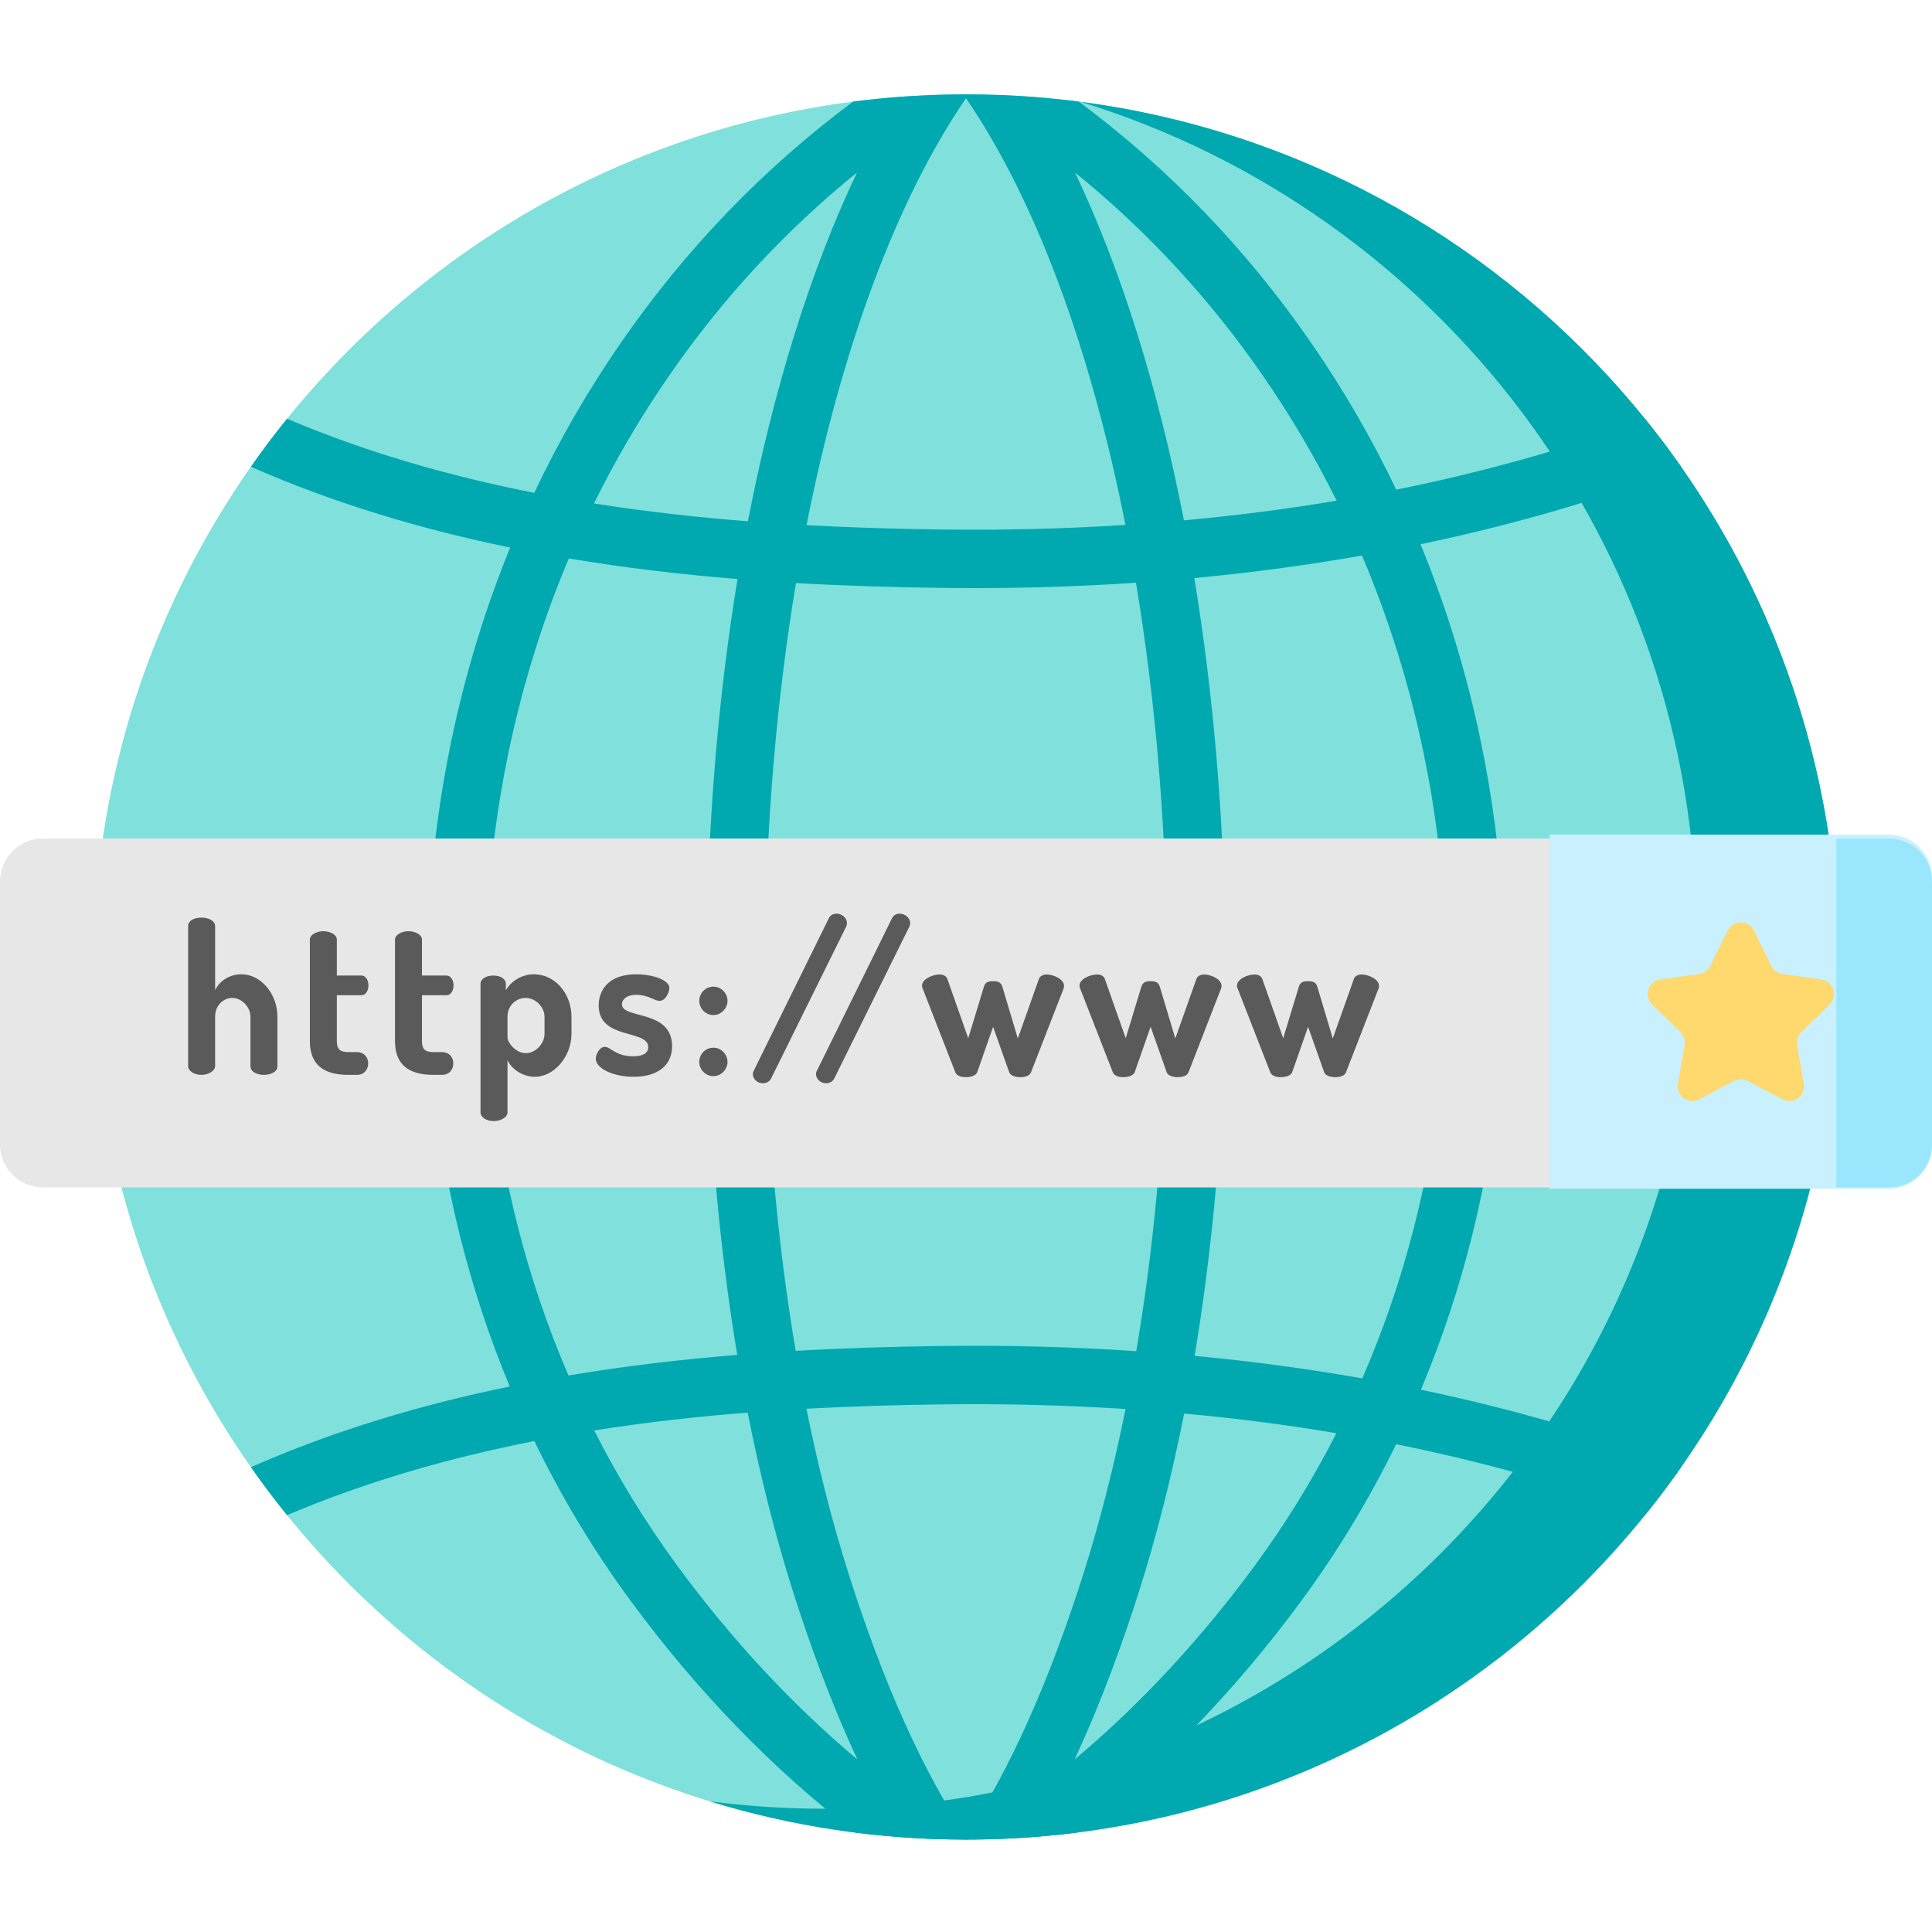
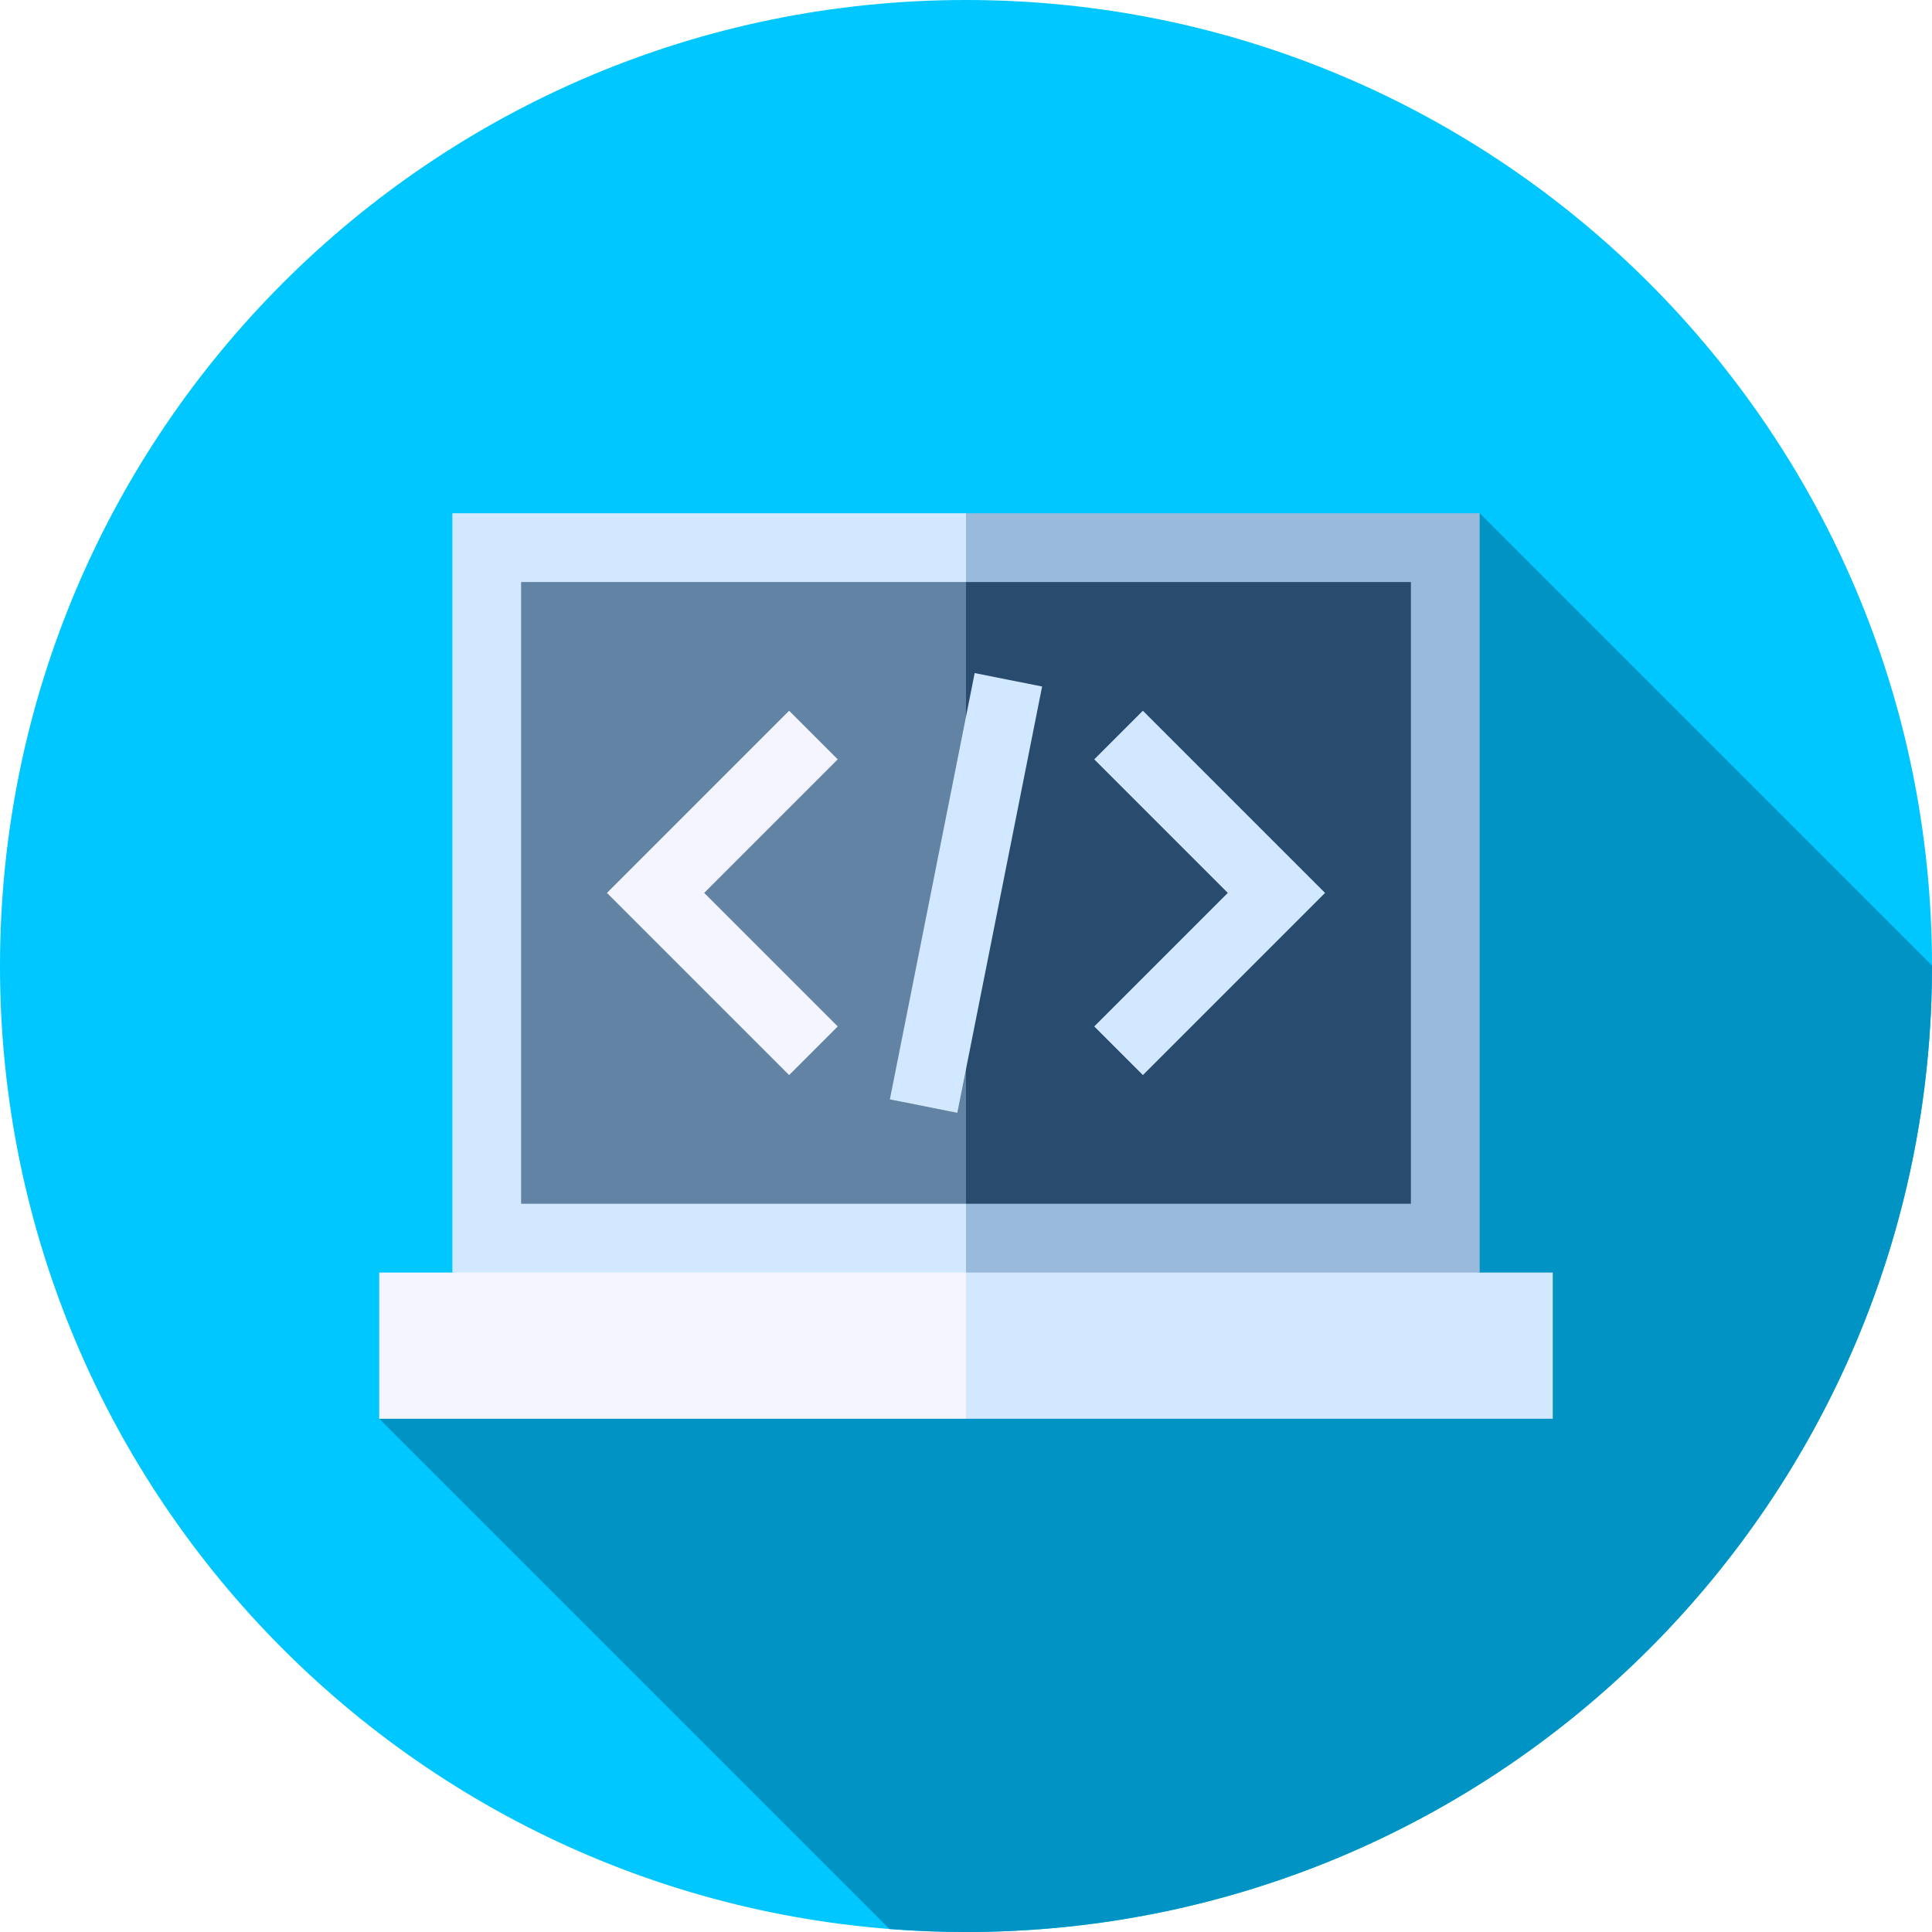
- <svg xmlns="http://www.w3.org/2000/svg" height="512pt" viewBox="0 -25 512 512" width="512pt">
-   <path d="m487.25 231.25c0 127.719-103.535 231.254-231.25 231.254s-231.25-103.535-231.25-231.254c0-127.715 103.535-231.25 231.25-231.25s231.25 103.535 231.25 231.25zm0 0" fill="#80e0dc" />
-   <path d="m487.25 231.25c0 127.719-103.531 231.254-231.25 231.254-23.645 0-46.469-3.551-67.957-10.148 9.922 1.297 20.035 1.969 30.316 1.969 127.719 0 231.254-103.535 231.254-231.25 0-104.07-68.742-192.074-163.293-221.105 113.391 14.852 200.93 111.848 200.93 229.281zm0 0" fill="#00a8b0" />
-   <path d="m376.551 343.293c22.254-52.973 28.109-113.031 15.859-171.895-3.754-18.066-9.098-35.484-15.965-52.16 10.281-2.152 20.367-4.598 30.234-7.332 10.965-3.039 25.172-7.27 38.828-13.23-3.055-4.352-6.25-8.598-9.602-12.723-11.727 4.824-23.812 8.402-33.359 11.055-10.594 2.938-21.441 5.527-32.535 7.754-6.488-13.582-14.035-26.617-22.637-39.043-17.129-24.777-37.742-46.145-61.492-63.801h-.008c-3.879-.504-7.777-.906-11.715-1.215-5.734-.445-11.539-.684-17.387-.691h-.012c-.02-.012-.031-.012-.051-.012h-1.422c-.023 0-.031 0-.055.012h-.008c-5.848.008-11.652.246-17.387.691-3.938.309-7.836.711-11.715 1.215h-.012c-23.746 17.656-44.359 39.023-61.492 63.801-8.773 12.684-16.469 26-23.035 39.891-22.047-4.344-44.23-10.602-65.512-19.637-3.344 4.125-6.539 8.363-9.582 12.715 22.359 9.848 45.621 16.676 68.711 21.418-6.703 16.41-11.922 33.547-15.613 51.293-12.188 58.543-6.453 118.262 15.5 171.031-23.059 4.73-46.273 11.559-68.598 21.387 3.043 4.352 6.238 8.59 9.578 12.715 21.297-9.035 43.488-15.305 65.535-19.637 7.105 14.664 15.52 28.699 25.215 41.922 17.777 24.254 38.152 45.25 59.883 61.852 3.723.465 7.477.844 11.25 1.145 5.691.434 11.457.668 17.262.68h.012c.02.012.031.012.051.012h1.445c.02 0 .031 0 .051-.012h.012c5.805-.008 11.57-.246 17.262-.68 3.773-.301 7.527-.68 11.25-1.145 21.727-16.605 42.105-37.598 59.883-61.852 9.508-12.973 17.789-26.719 24.812-41.086 11.094 2.238 21.953 4.828 32.555 7.766 9.547 2.648 21.633 6.23 33.359 11.055 3.352-4.125 6.547-8.371 9.602-12.727-13.652-5.957-27.863-10.188-38.824-13.23-9.84-2.734-19.883-5.168-30.133-7.301zm.719-168.738c11.84 56.891 5.848 114.898-16.25 165.738-14.449-2.559-29.277-4.551-44.434-5.973 8.238-49.406 10.383-104.586 5.781-158.754-1.379-16.305-3.348-32.145-5.867-47.375 15.16-1.422 29.988-3.414 44.438-5.973 7.082 16.676 12.551 34.156 16.332 52.336zm-121.27 286.875c-11.312-16.777-22.027-40.652-31.164-69.527-4.328-13.664-8.043-28.266-11.125-43.578 12.352-.668 24.223-.988 35.391-1.145 16.738-.227 33.141.176 49.18 1.219-3.086 15.281-6.797 29.863-11.117 43.504-9.137 28.875-19.852 52.75-31.164 69.527zm-7.113-129.719c-11.965.168-24.719.516-38.023 1.281-8.199-48.406-10.352-102.723-5.824-156.117 1.391-16.344 3.371-32.184 5.906-47.363 13.273.762 26.008 1.113 37.941 1.277 3.145.043 6.277.062 9.391.062 14.512 0 28.773-.473 42.766-1.422 2.539 15.199 4.527 31.07 5.922 47.445 4.523 53.426 2.371 107.773-5.848 156.199-17.027-1.156-34.453-1.609-52.23-1.363zm7.113-330.68c18.43 26.934 33.02 66.359 42.25 113.074-16.016 1.039-32.422 1.441-49.148 1.215-11.16-.156-23.016-.473-35.363-1.145 9.223-46.754 23.824-86.199 42.262-113.145zm78.652 73.484c7.332 10.602 13.859 21.668 19.57 33.164-13.176 2.227-26.664 3.969-40.465 5.219-6.848-35.156-16.672-66.555-28.863-92.172 18.953 15.336 35.617 33.332 49.758 53.789zm-157.305 0c14.141-20.457 30.805-38.453 49.758-53.789-12.219 25.68-22.059 57.16-28.906 92.418-13.262-1.031-26.945-2.535-40.785-4.73 5.797-11.758 12.449-23.07 19.934-33.898zm-42.617 100.039c3.723-17.902 9.082-35.121 16.012-51.562 15.191 2.559 30.195 4.281 44.715 5.457-2.496 15.148-4.453 30.906-5.824 47.117-4.59 54.066-2.465 109.164 5.742 158.496-14.52 1.176-29.531 2.898-44.723 5.457-21.832-50.656-27.699-108.363-15.922-164.965zm44.566 215.113c-8.258-11.273-15.551-23.184-21.828-35.578 13.805-2.195 27.449-3.703 40.68-4.734 3.27 16.613 7.262 32.445 11.941 47.219 4.145 13.078 9.859 29.094 17.129 44.703-17.254-14.457-33.461-31.883-47.922-51.609zm153.406 0c-14.461 19.727-30.668 37.152-47.922 51.609 7.27-15.613 12.984-31.625 17.129-44.703 4.66-14.703 8.629-30.449 11.898-46.969 13.758 1.258 27.215 2.988 40.352 5.207-6.195 12.137-13.352 23.801-21.457 34.855zm0 0" fill="#00a8b0" />
-   <path d="m500.578 289.676h-489.156c-6.309 0-11.422-5.113-11.422-11.422v-69.613c0-6.305 5.113-11.418 11.422-11.418h489.156c6.309 0 11.422 5.113 11.422 11.418v69.613c0 6.309-5.113 11.422-11.422 11.422zm0 0" fill="#e7e7e7" />
-   <g fill="#5a5a5a">
-     <path d="m57.008 257.586c0 1.105-1.66 2.27-3.602 2.27-2.105 0-3.547-1.164-3.547-2.27v-37.188c0-1.332 1.441-2.219 3.547-2.219 1.938 0 3.602.887 3.602 2.219v17.012c1-2.16 3.492-4.211 6.984-4.211 5.098 0 9.531 5.098 9.531 11.25v13.133c0 1.496-1.828 2.273-3.602 2.273-1.664 0-3.547-.777-3.547-2.273v-13.133c0-2.496-2.219-4.988-4.824-4.988-2.27 0-4.543 1.883-4.543 4.988zm0 0" />
-     <path d="m89.266 250.879c0 2.16.777 2.938 3.105 2.938h2.16c2.051 0 3.047 1.496 3.047 2.992 0 1.551-.996 3.047-3.047 3.047h-2.16c-6.652 0-10.254-2.715-10.254-8.977v-26.879c0-1.328 1.887-2.219 3.547-2.219 1.828 0 3.602.891 3.602 2.219v9.531h6.543c1.164 0 1.828 1.332 1.828 2.605 0 1.328-.664 2.602-1.828 2.602h-6.543zm0 0" />
-     <path d="m111.824 250.879c0 2.16.773 2.938 3.105 2.938h2.16c2.051 0 3.047 1.496 3.047 2.992 0 1.551-.996 3.047-3.047 3.047h-2.16c-6.652 0-10.254-2.715-10.254-8.977v-26.879c0-1.328 1.883-2.219 3.547-2.219 1.828 0 3.602.891 3.602 2.219v9.531h6.539c1.164 0 1.828 1.332 1.828 2.605 0 1.328-.664 2.602-1.828 2.602h-6.539zm0 0" />
-     <path d="m134.051 235.75v1.66c1.273-2.16 3.934-4.211 7.48-4.211 5.539 0 9.918 5.098 9.918 11.25v4.543c0 5.93-4.543 11.363-9.695 11.363-3.328 0-6.207-2.109-7.262-4.379v13.855c0 1.164-1.664 2.27-3.656 2.27-2.051 0-3.492-1.105-3.492-2.27v-34.086c0-1.328 1.496-2.215 3.379-2.215 1.941 0 3.328.887 3.328 2.219zm10.25 8.699c0-2.496-2.27-4.988-5.043-4.988-2.328 0-4.766 1.883-4.766 4.988v5.543c0 1.164 2.051 4.102 4.875 4.102 2.605 0 4.934-2.551 4.934-5.102zm0 0" />
-     <path d="m171.793 252.539c0-4.875-13.133-1.828-13.133-11.082 0-3.934 2.492-8.258 9.918-8.258 4.488 0 8.812 1.551 8.812 3.602 0 1-.941 3.438-2.605 3.438-1.328 0-3.047-1.605-6.094-1.605-2.773 0-3.879 1.383-3.879 2.492 0 4.047 13.301 1.273 13.301 11.141 0 4.93-3.66 8.09-10.199 8.09-5.652 0-10.031-2.328-10.031-4.766 0-1.164 1-3.16 2.383-3.16 1.609 0 2.828 2.496 7.484 2.496 3.27-.004 4.043-1.277 4.043-2.387zm0 0" />
-     <path d="m192.801 240.238c0 1.992-1.719 3.77-3.715 3.77-2.16 0-3.77-1.773-3.77-3.77 0-2.051 1.609-3.77 3.77-3.77 1.996 0 3.715 1.719 3.715 3.77zm0 16.184c0 1.992-1.719 3.766-3.715 3.766-2.16 0-3.77-1.773-3.77-3.766 0-2.051 1.609-3.77 3.77-3.77 1.996 0 3.715 1.719 3.715 3.77zm0 0" />
-     <path d="m224.445 219.621c0 .332-.055.664-.223.996l-19.895 40.238c-.391.773-1.273 1.219-2.164 1.219-1.605 0-2.656-1.273-2.656-2.438 0-.336.109-.668.273-.945l19.898-40.398c.387-.777 1.164-1.164 1.992-1.164 1.332 0 2.773.996 2.773 2.492zm0 0" />
-     <path d="m241.184 219.621c0 .332-.055.664-.219.996l-19.898 40.238c-.387.773-1.273 1.219-2.16 1.219-1.605 0-2.66-1.273-2.66-2.438 0-.336.109-.668.277-.945l19.895-40.398c.391-.777 1.164-1.164 1.996-1.164 1.328 0 2.77.996 2.77 2.492zm0 0" />
-     <path d="m273.223 259.191c-.391.941-1.609 1.273-2.828 1.273-1.387 0-2.605-.441-2.938-1.273l-4.27-12.082-4.211 12.027c-.332.887-1.66 1.328-3.047 1.328-1.164 0-2.383-.332-2.773-1.328l-8.531-21.895c-.223-.441-.277-.773-.277-1.051 0-1.719 2.77-2.938 4.656-2.938.941 0 1.77.387 2.051 1.164l5.539 15.738 4.156-13.688c.391-1.277 1.332-1.441 2.438-1.441 1.055 0 2.051.164 2.441 1.441l4.102 13.742 5.594-15.793c.277-.723 1.055-1.164 2.055-1.164 1.77 0 4.598 1.219 4.598 2.992 0 .332-.055.719-.219.996zm0 0" />
-     <path d="m314.957 259.191c-.391.941-1.609 1.273-2.828 1.273-1.387 0-2.602-.441-2.938-1.273l-4.266-12.082-4.215 12.027c-.332.887-1.66 1.328-3.047 1.328-1.164 0-2.383-.332-2.77-1.328l-8.535-21.895c-.223-.441-.277-.773-.277-1.051 0-1.719 2.77-2.938 4.652-2.938.945 0 1.773.387 2.051 1.164l5.543 15.738 4.156-13.688c.391-1.277 1.332-1.441 2.438-1.441 1.055 0 2.051.164 2.438 1.441l4.105 13.742 5.598-15.793c.273-.723 1.051-1.164 2.047-1.164 1.773 0 4.602 1.219 4.602 2.992 0 .332-.055.719-.223.996zm0 0" />
-     <path d="m356.691 259.191c-.387.941-1.605 1.273-2.824 1.273-1.387 0-2.605-.441-2.938-1.273l-4.27-12.082-4.211 12.027c-.332.887-1.664 1.328-3.051 1.328-1.164 0-2.383-.332-2.77-1.328l-8.535-21.895c-.223-.441-.277-.773-.277-1.051 0-1.719 2.773-2.938 4.656-2.938.941 0 1.773.387 2.051 1.164l5.543 15.738 4.156-13.688c.387-1.277 1.328-1.441 2.438-1.441 1.055 0 2.051.164 2.438 1.441l4.102 13.742 5.598-15.793c.277-.723 1.055-1.164 2.051-1.164 1.773 0 4.602 1.219 4.602 2.992 0 .332-.059.719-.223.996zm0 0" />
+ <svg xmlns="http://www.w3.org/2000/svg" version="1.1" id="Capa_1" x="0px" y="0px" viewBox="0 0 512 512" style="enable-background:new 0 0 512 512;" xml:space="preserve">
+   <circle style="fill:#00C7FF;" cx="256" cy="256" r="256" />
+   <path style="fill:#0093C4;" d="M512,256c0-0.037-0.001-0.073-0.001-0.11L392.127,136.018L100.5,375.982l135.219,135.219  C242.411,511.726,249.173,512,256,512C397.385,512,512,397.385,512,256z" />
+   <polygon style="fill:#9ABADB;" points="392.127,136.018 256,136.018 243.842,349.394 392.127,337.236 " />
+   <g>
+     <polygon style="fill:#D1E8FF;" points="119.873,136.018 119.873,337.236 256,349.394 256,136.018  " />
+     <polygon style="fill:#D1E8FF;" points="411.5,337.236 256,337.236 243.842,356.609 256,375.982 411.5,375.982  " />
  </g>
-   <path d="m500.578 290.031h-89.895v-93.844h89.895c6.309 0 11.422 5.113 11.422 11.422v71c0 6.309-5.113 11.422-11.422 11.422zm0 0" fill="#c9f0ff" />
-   <path d="m464.812 221.602 4.629 9.379c.566 1.141 1.656 1.934 2.914 2.117l10.355 1.504c3.172.461 4.441 4.363 2.145 6.602l-7.492 7.305c-.914.887-1.328 2.168-1.113 3.426l1.766 10.309c.543 3.164-2.773 5.574-5.613 4.082l-9.262-4.871c-1.129-.59-2.477-.59-3.602 0l-9.262 4.871c-2.836 1.492-6.156-.918-5.613-4.082l1.77-10.309c.215-1.258-.203-2.539-1.113-3.426l-7.492-7.305c-2.297-2.238-1.031-6.141 2.145-6.602l10.352-1.504c1.262-.184 2.352-.977 2.914-2.117l4.629-9.379c1.422-2.879 5.523-2.879 6.945 0zm0 0" fill="#ffd86e" />
-   <path d="m500.578 289.676h-13.934v-92.453h13.934c6.309 0 11.422 5.113 11.422 11.418v69.613c0 6.309-5.113 11.422-11.422 11.422zm0 0" fill="#9ae7fd" />
+   <rect x="100.5" y="337.24" style="fill:#F5F5FF;" width="155.5" height="38.747" />
+   <polygon style="fill:#294B6E;" points="373.904,154.24 256,154.24 243.842,236.627 256,319.013 373.904,319.013 " />
+   <rect x="138.1" y="154.24" style="fill:#6283A3;" width="117.9" height="164.77" />
+   <polygon style="fill:#F5F5FF;" points="209.124,284.901 160.85,236.627 209.124,188.353 222.009,201.238 186.62,236.627   222.009,272.016 " />
+   <g>
+     <polygon style="fill:#D1E8FF;" points="302.876,284.901 289.991,272.016 325.38,236.627 289.991,201.238 302.876,188.353    351.15,236.627  " />
+     <rect x="246.888" y="179.052" transform="matrix(-0.9808 -0.1951 0.1951 -0.9808 460.912 518.6826)" style="fill:#D1E8FF;" width="18.223" height="115.182" />
+   </g>
+   <g>
+ </g>
+   <g>
+ </g>
+   <g>
+ </g>
+   <g>
+ </g>
+   <g>
+ </g>
+   <g>
+ </g>
+   <g>
+ </g>
+   <g>
+ </g>
+   <g>
+ </g>
+   <g>
+ </g>
+   <g>
+ </g>
+   <g>
+ </g>
+   <g>
+ </g>
+   <g>
+ </g>
+   <g>
+ </g>
</svg>
